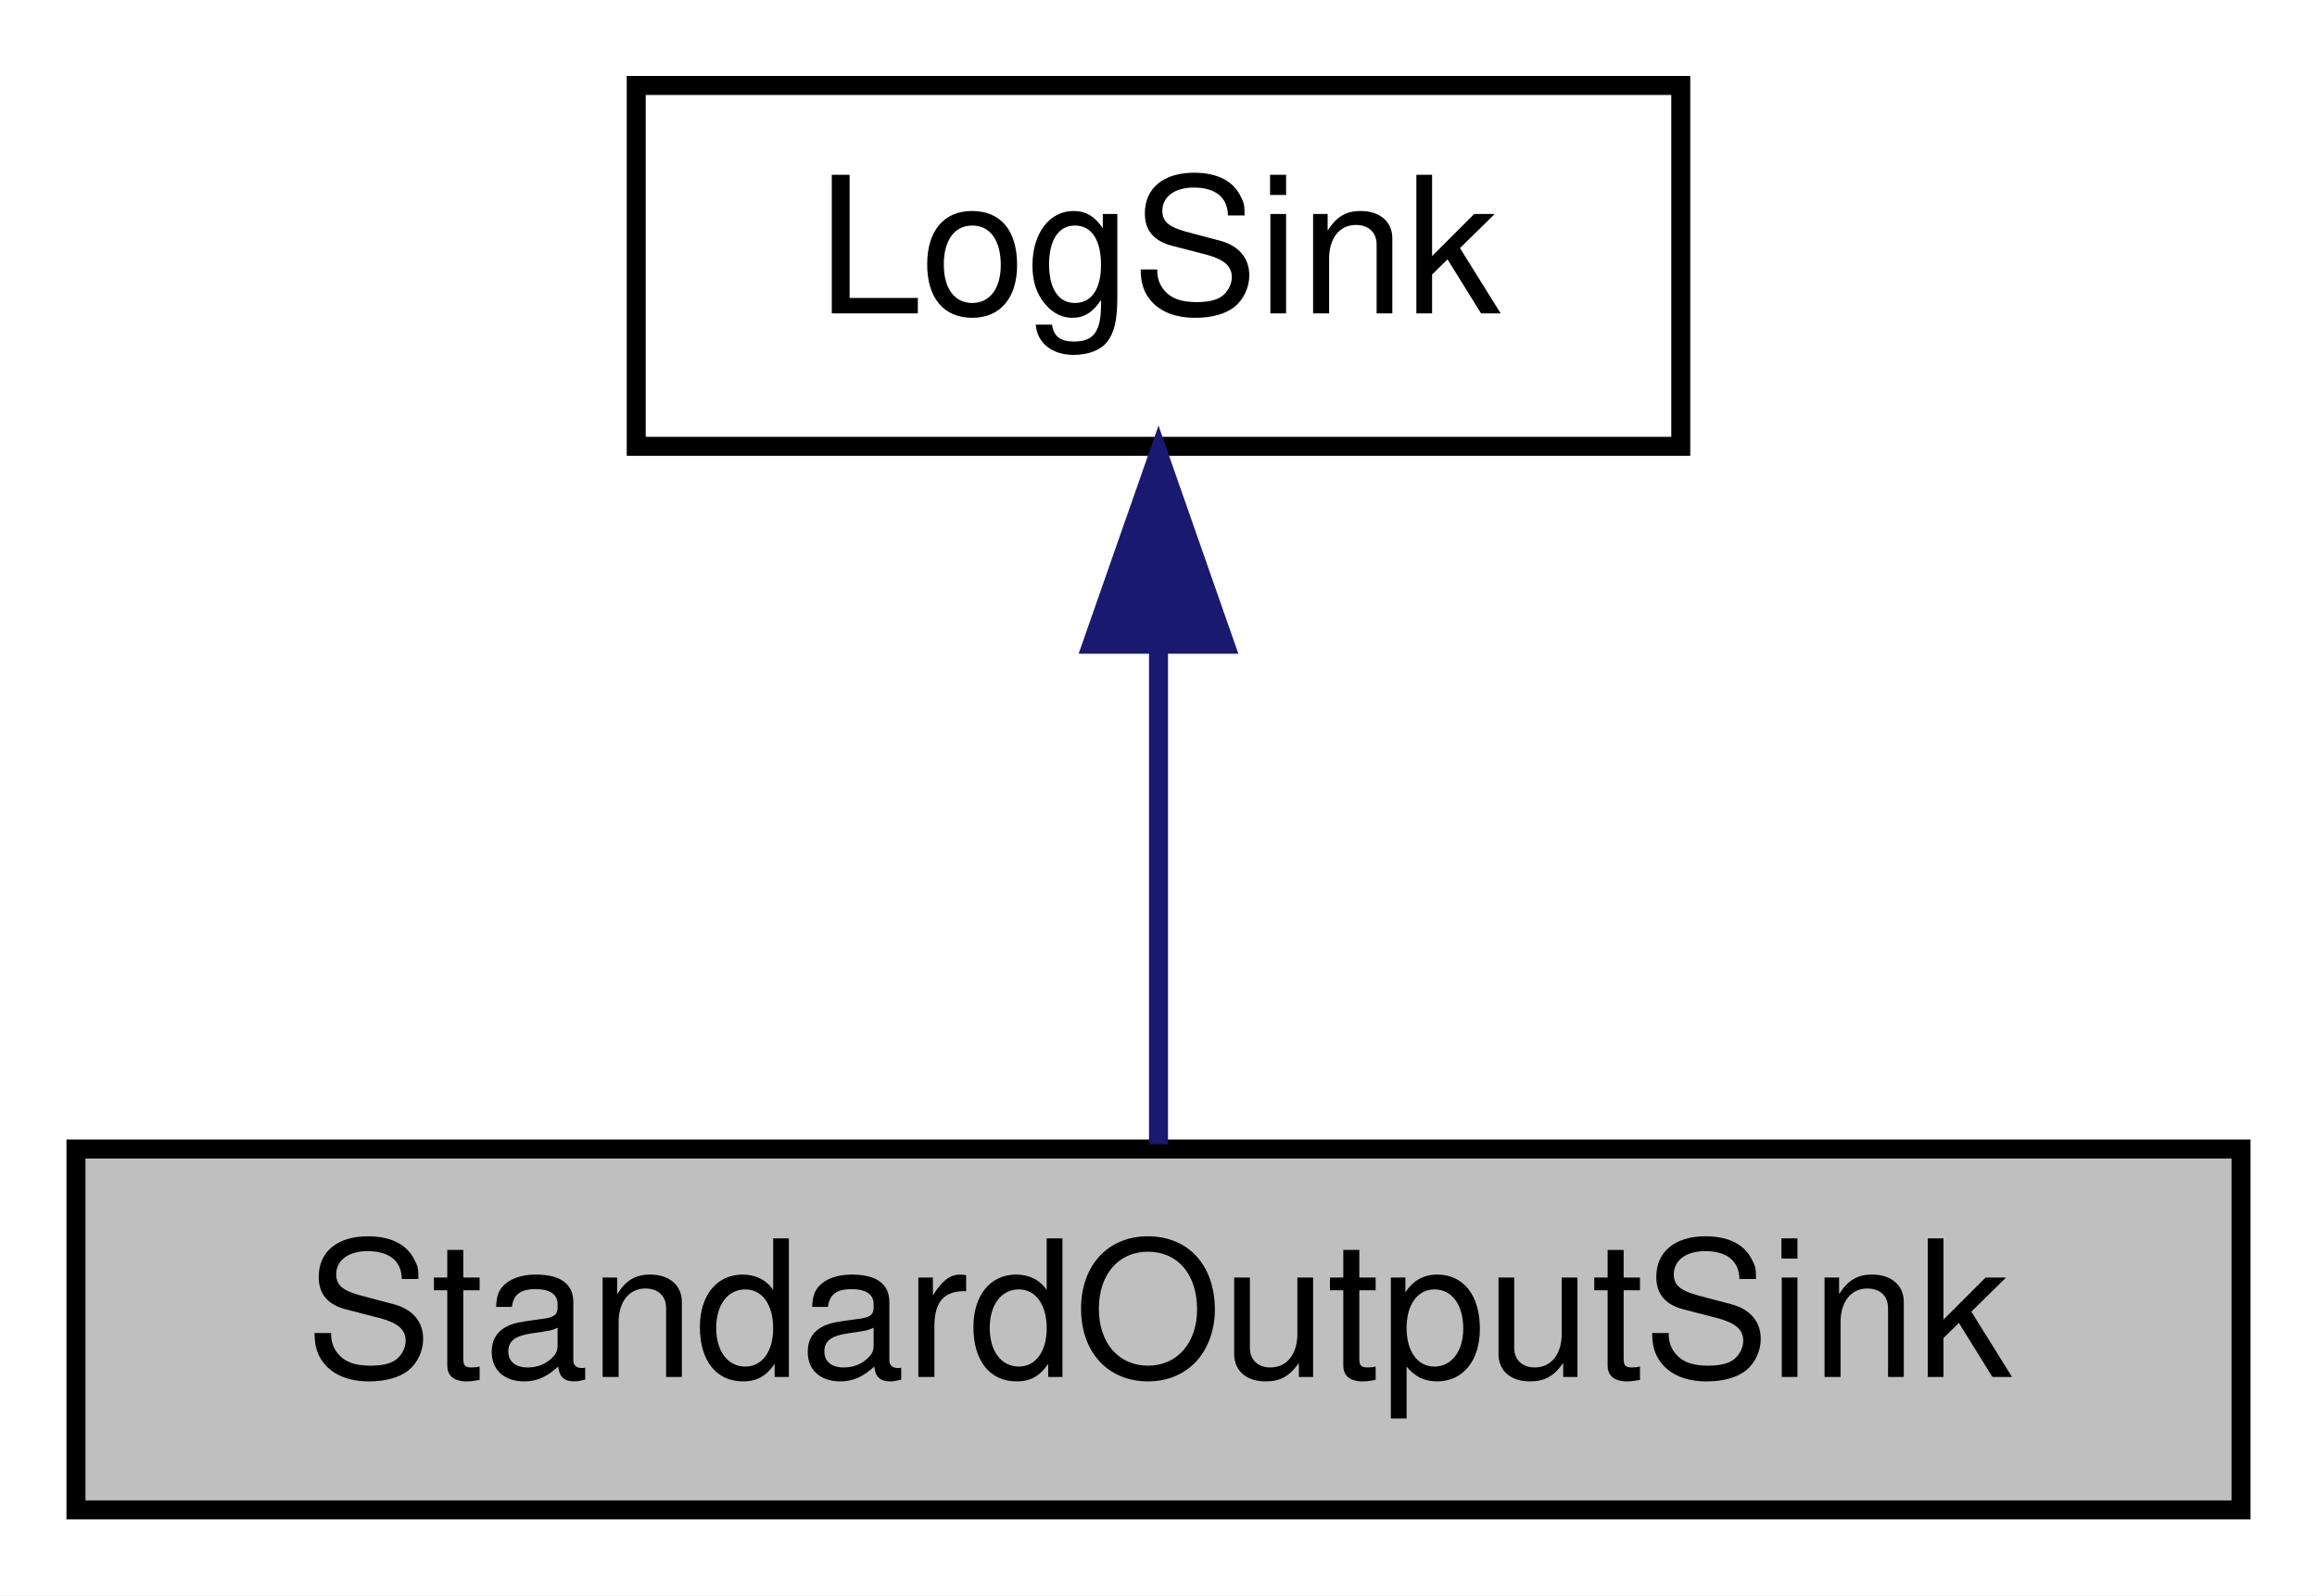
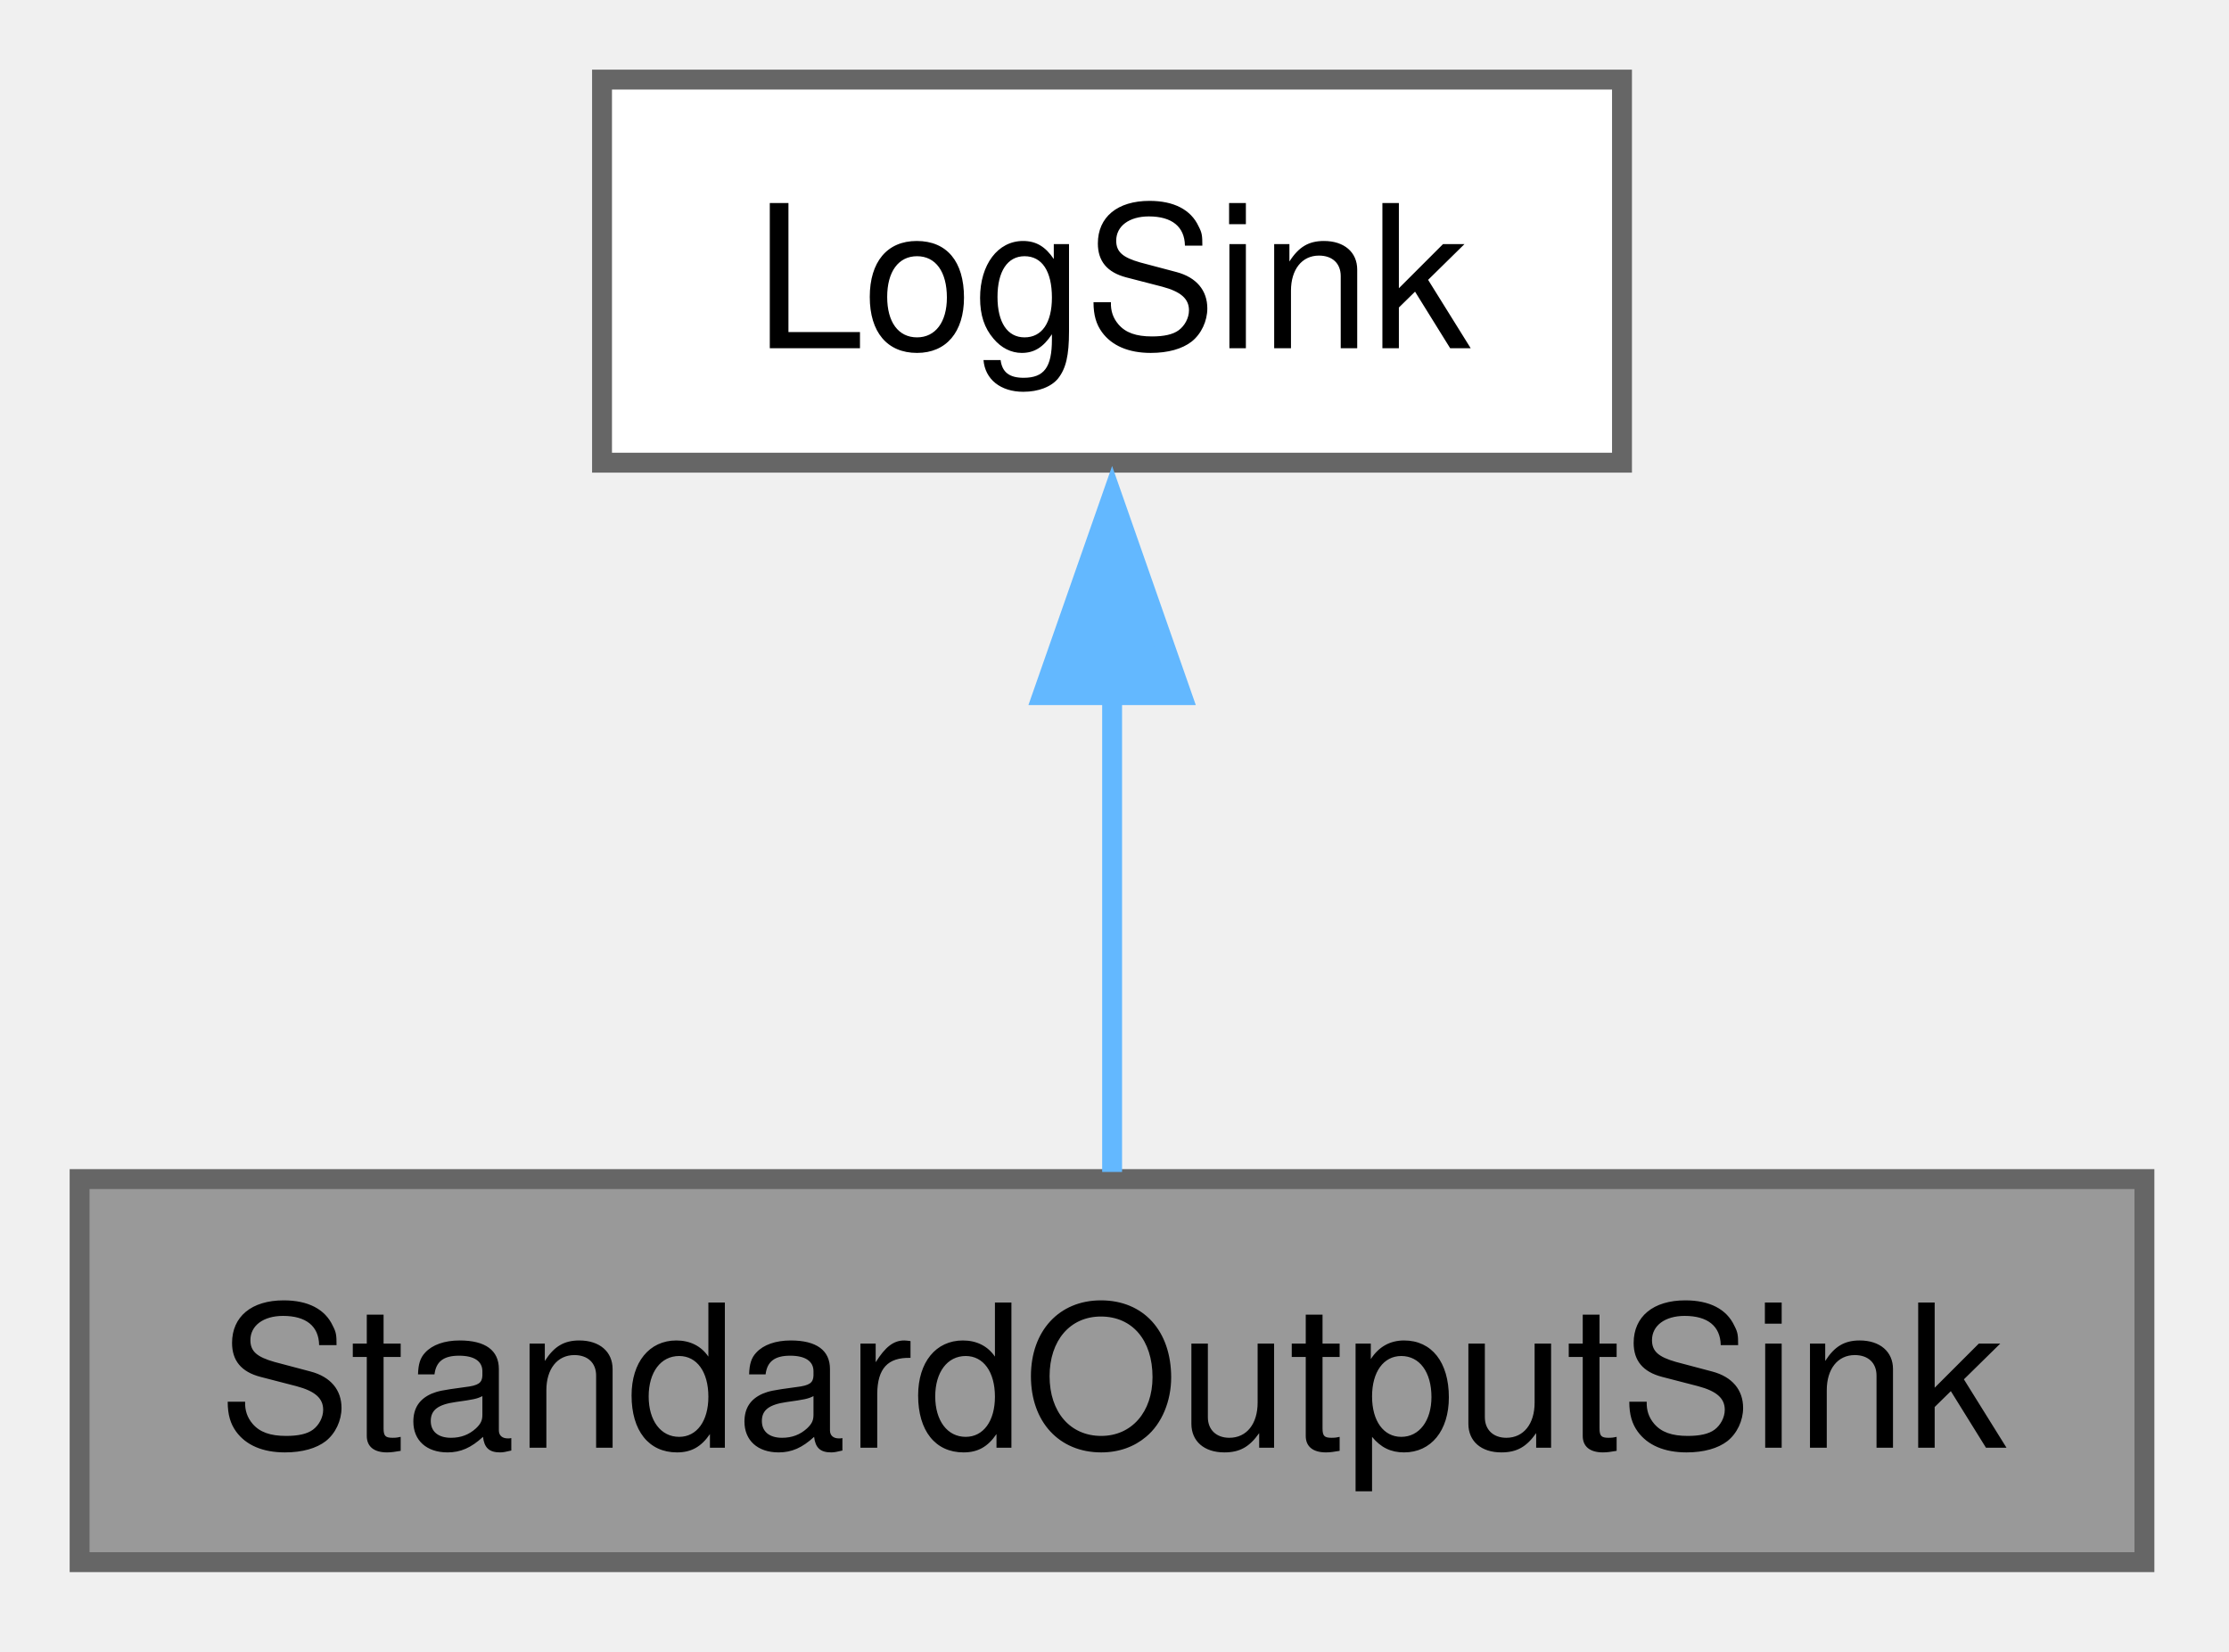
- <svg xmlns="http://www.w3.org/2000/svg" xmlns:xlink="http://www.w3.org/1999/xlink" width="122pt" height="84pt" viewBox="0.00 0.00 122.00 84.00">
-   <g id="graph0" class="graph" transform="scale(1 1) rotate(0) translate(4 80)">
-     <polygon fill="white" stroke="transparent" points="-4,4 -4,-80 118,-80 118,4 -4,4" />
-     <g id="node1" class="node">
-       <g id="a_node1">
+ <svg xmlns="http://www.w3.org/2000/svg" xmlns:xlink="http://www.w3.org/1999/xlink" width="112pt" height="83pt" viewBox="0.00 0.00 112.00 83.00">
+   <g id="graph0" class="graph" transform="scale(1 1) rotate(0) translate(4 78.5)">
+     <g id="Node000001" class="node">
+       <g id="a_Node000001">
        <a xlink:title=" ">
-           <polygon fill="#bfbfbf" stroke="black" points="0,-0.5 0,-19.5 114,-19.5 114,-0.5 0,-0.5" />
-           <text text-anchor="middle" x="57" y="-7.5" font-family="Helvetica,sans-Serif" font-size="10.00">StandardOutputSink</text>
+           <polygon fill="#999999" stroke="#666666" points="103.75,-19.25 0,-19.25 0,0 103.75,0 103.75,-19.25" />
+           <text xml:space="preserve" text-anchor="middle" x="51.88" y="-5.75" font-family="Helvetica,sans-Serif" font-size="10.00">StandardOutputSink</text>
        </a>
      </g>
    </g>
-     <g id="node2" class="node">
-       <g id="a_node2">
+     <g id="Node000002" class="node">
+       <g id="a_Node000002">
        <a xlink:href="classarmnn_1_1_log_sink.html" target="_top" xlink:title=" ">
-           <polygon fill="white" stroke="black" points="29.5,-56.5 29.5,-75.5 84.5,-75.5 84.5,-56.5 29.5,-56.5" />
-           <text text-anchor="middle" x="57" y="-63.5" font-family="Helvetica,sans-Serif" font-size="10.00">LogSink</text>
+           <polygon fill="white" stroke="#666666" points="77.5,-74.5 26.25,-74.5 26.25,-55.25 77.5,-55.25 77.5,-74.5" />
+           <text xml:space="preserve" text-anchor="middle" x="51.88" y="-61" font-family="Helvetica,sans-Serif" font-size="10.00">LogSink</text>
        </a>
      </g>
    </g>
-     <g id="edge1" class="edge">
-       <path fill="none" stroke="midnightblue" d="M57,-45.8C57,-36.91 57,-26.78 57,-19.75" />
-       <polygon fill="midnightblue" stroke="midnightblue" points="53.5,-46.08 57,-56.08 60.5,-46.08 53.5,-46.08" />
+     <g id="edge1_Node000001_Node000002" class="edge">
+       <g id="a_edge1_Node000001_Node000002">
+         <a xlink:title=" ">
+           <path fill="none" stroke="#63b8ff" d="M51.88,-43.63C51.88,-35.34 51.88,-26.17 51.88,-19.61" />
+           <polygon fill="#63b8ff" stroke="#63b8ff" points="48.38,-43.57 51.88,-53.57 55.38,-43.57 48.38,-43.57" />
+         </a>
+       </g>
    </g>
  </g>
</svg>
